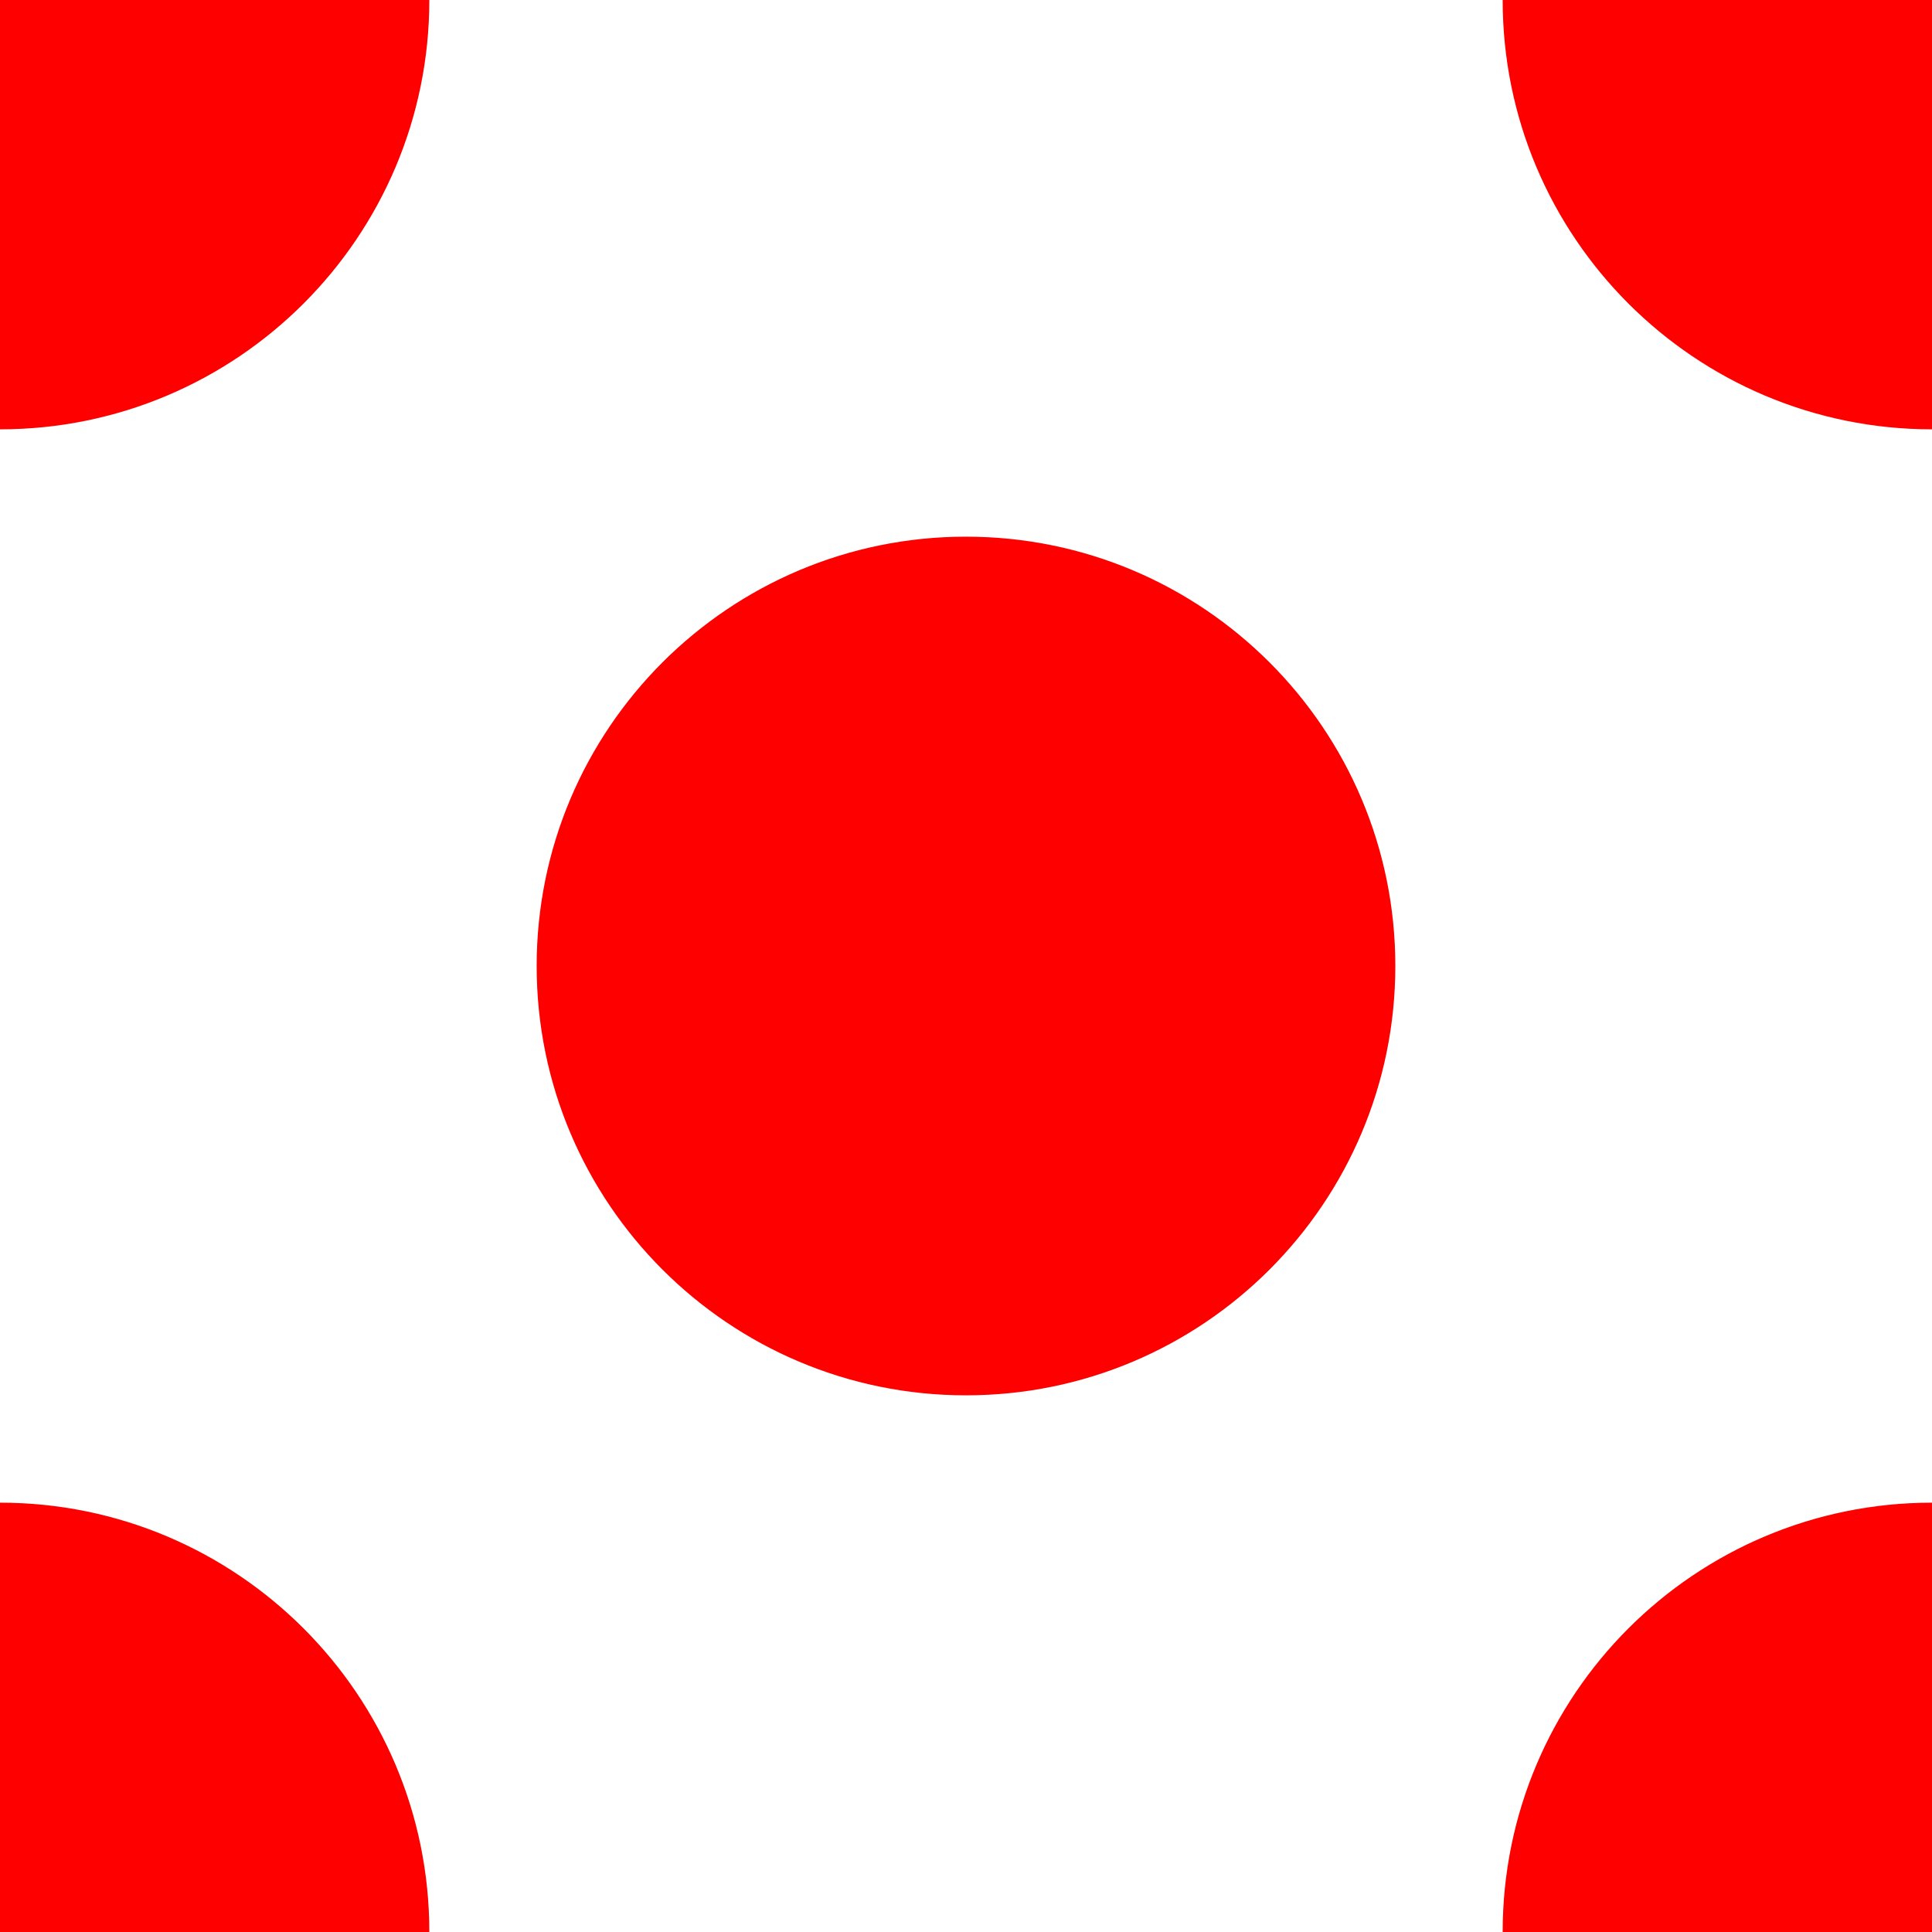
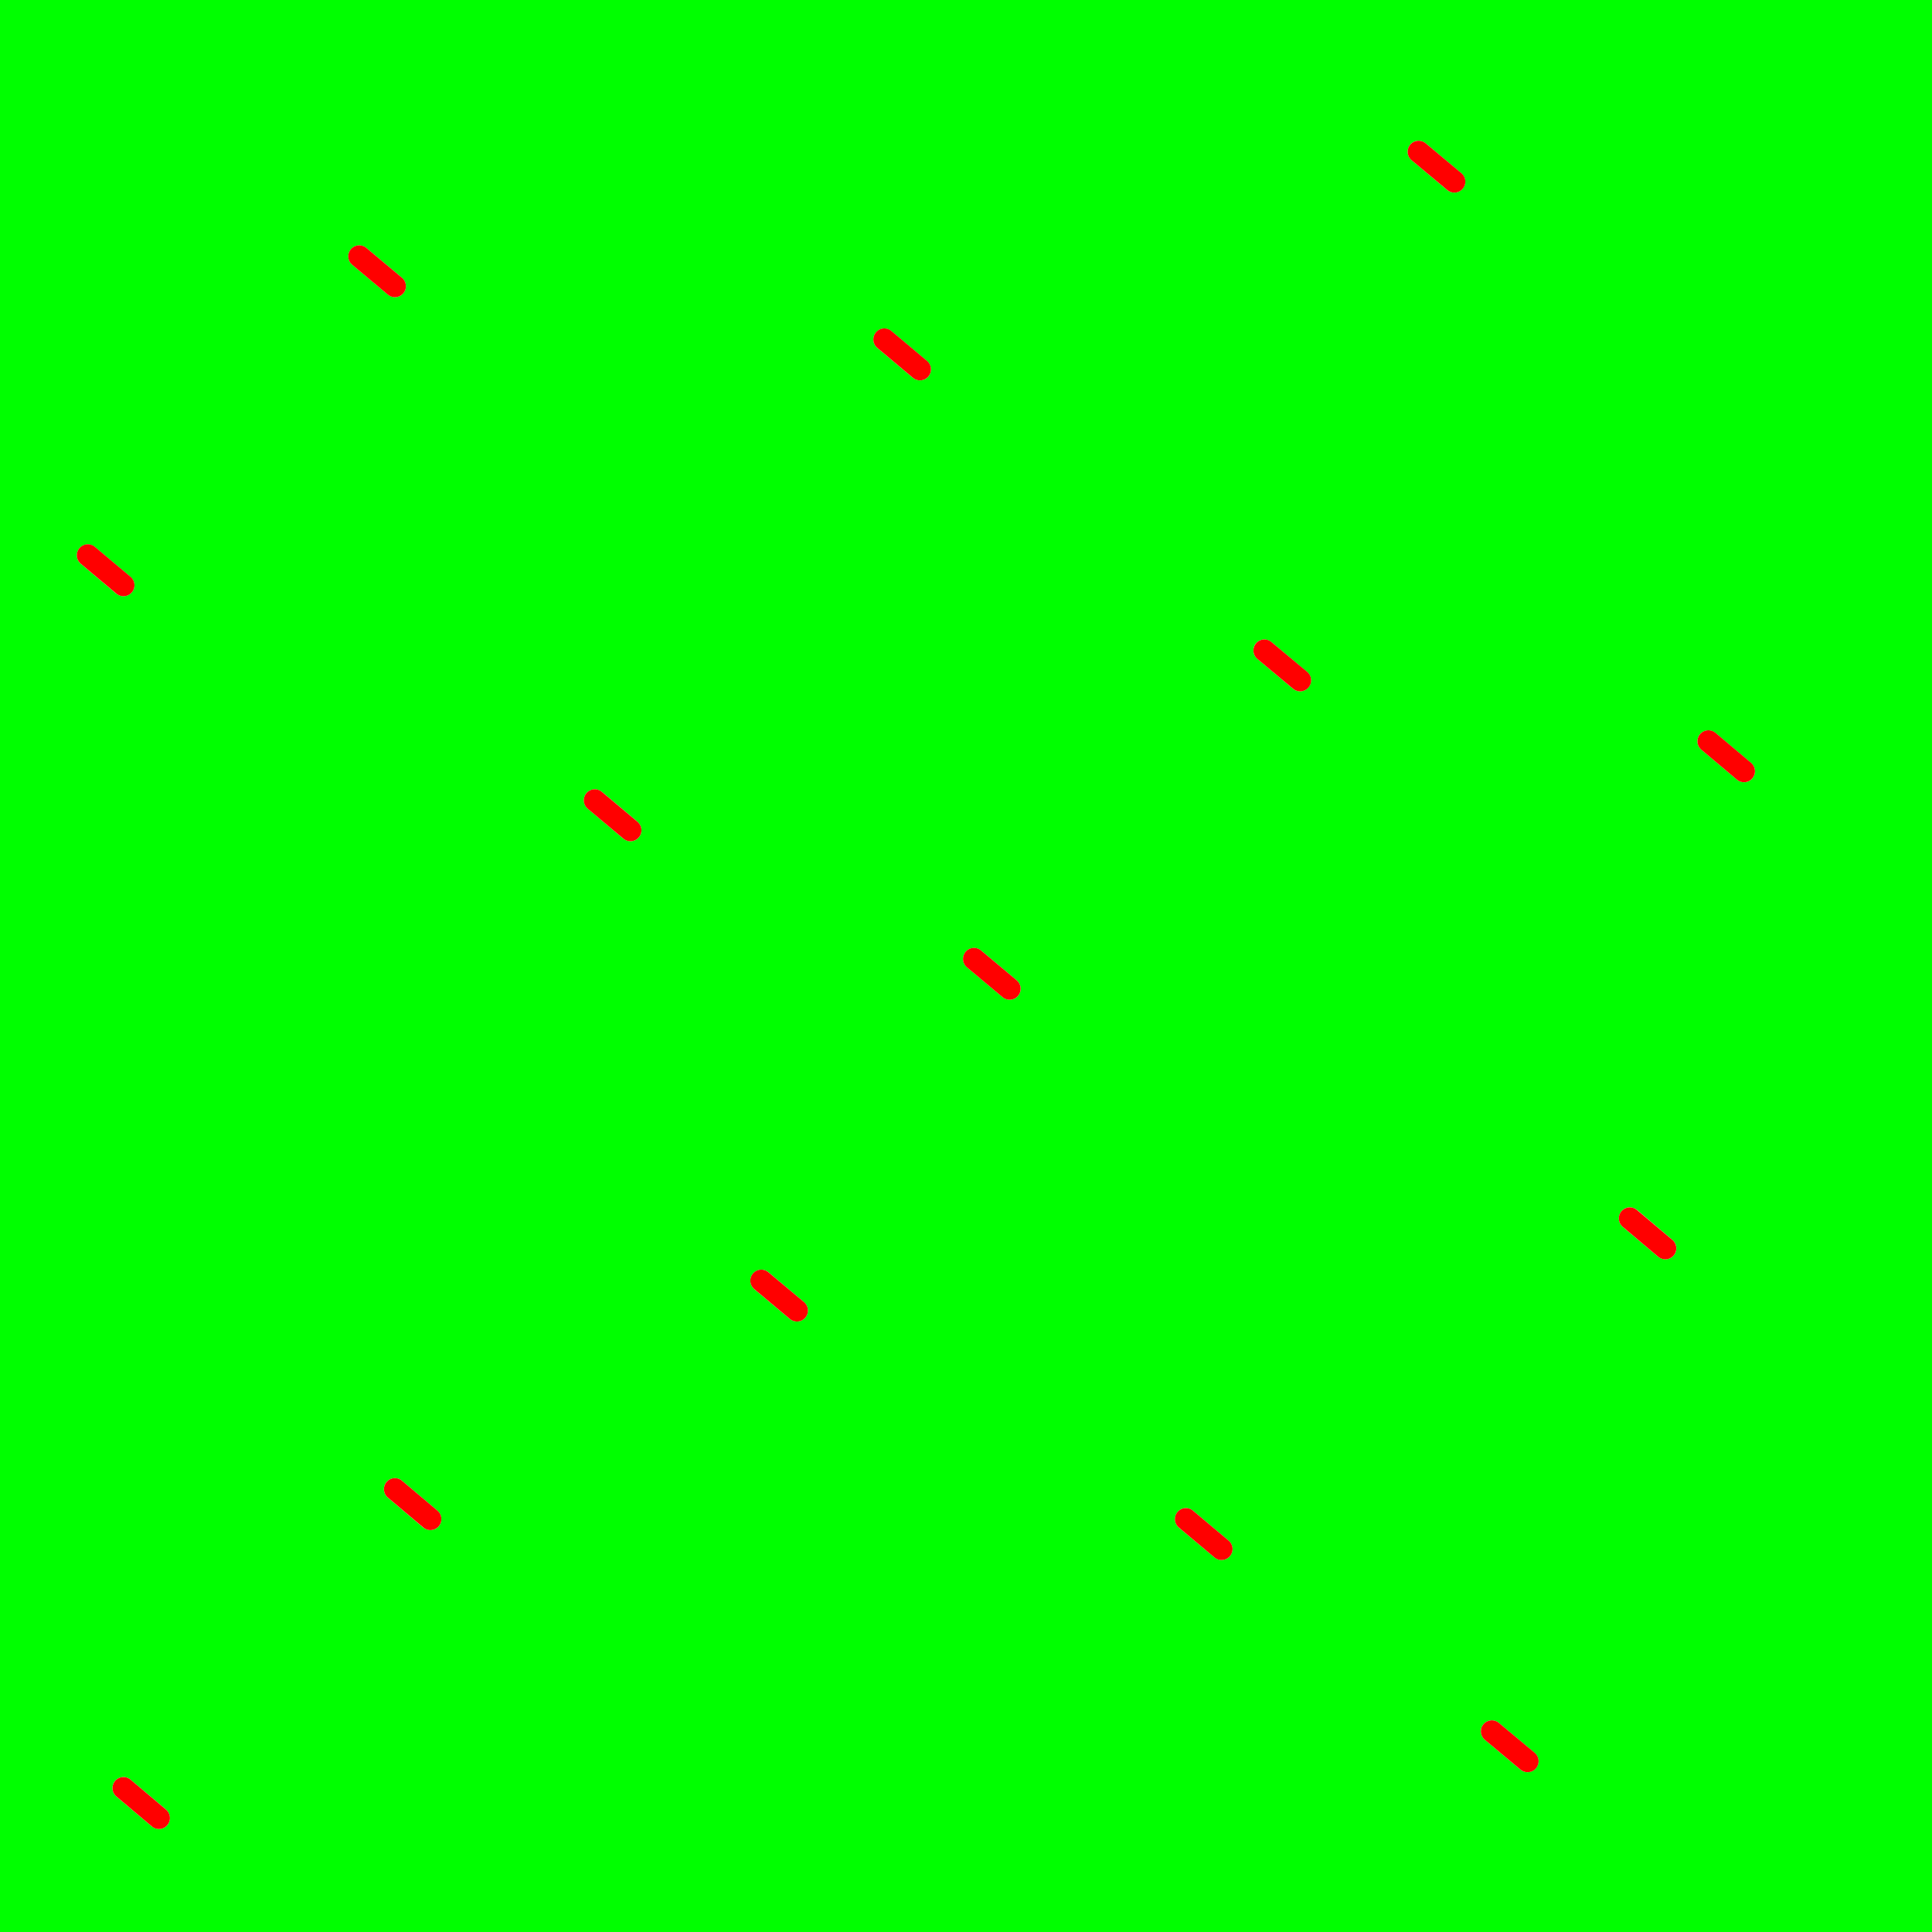
- <svg xmlns="http://www.w3.org/2000/svg" version="1.1" id="Layer_1" x="0px" y="0px" width="36px" height="36px" viewBox="0 0 36 36" enable-background="new 0 0 36 36" xml:space="preserve">
-   <path fill="#FF0000" d="M18,26c-4.418,0-8-3.583-8-8c0-4.418,3.582-8,8-8c4.417,0,8,3.582,8,8C26,22.417,22.417,26,18,26z" />
-   <path fill="#FF0000" d="M0,8c-4.418,0-8-3.583-8-8c0-4.418,3.582-8,8-8c4.417,0,8,3.582,8,8C8,4.417,4.417,8,0,8z" />
-   <path fill="#FF0000" d="M0,44c-4.418,0-8-3.583-8-8c0-4.419,3.582-8,8-8c4.417,0,8,3.581,8,8C8,40.417,4.417,44,0,44z" />
-   <path fill="#FF0000" d="M36,8c-4.419,0-8-3.583-8-8c0-4.418,3.581-8,8-8c4.417,0,8,3.582,8,8C44,4.417,40.417,8,36,8z" />
-   <path fill="#FF0000" d="M36,44c-4.419,0-8-3.583-8-8c0-4.419,3.581-8,8-8c4.417,0,8,3.581,8,8C44,40.417,40.417,44,36,44z" />
+ <svg xmlns="http://www.w3.org/2000/svg" version="1.1" id="Layer_1" x="0px" y="0px" width="22px" height="22px" viewBox="0 0 22 22" enable-background="new 0 0 22 22" xml:space="preserve">
+   <path fill="#00FF00" d="M0,0v22h22V0H0z M0.904,6.243C0.949,6.191,1.028,6.184,1.08,6.228l0.406,0.341  c0.053,0.044,0.06,0.123,0.015,0.176c-0.025,0.029-0.06,0.044-0.096,0.044c-0.028,0-0.057-0.01-0.081-0.029L0.919,6.419  C0.867,6.375,0.86,6.296,0.904,6.243z M1.906,20.783c-0.025,0.029-0.06,0.044-0.096,0.044c-0.028,0-0.057-0.011-0.081-0.029  l-0.404-0.341c-0.053-0.045-0.06-0.124-0.015-0.178c0.045-0.051,0.125-0.059,0.176-0.014l0.404,0.34  C1.943,20.65,1.95,20.73,1.906,20.783z M3.995,2.839c0.044-0.053,0.123-0.06,0.176-0.016l0.406,0.34  c0.053,0.044,0.06,0.123,0.016,0.176c-0.024,0.03-0.06,0.045-0.096,0.045c-0.028,0-0.057-0.01-0.08-0.029l-0.406-0.34  C3.958,2.971,3.951,2.892,3.995,2.839z M4.997,17.379c-0.025,0.029-0.06,0.044-0.096,0.044c-0.028,0-0.057-0.01-0.081-0.028  l-0.404-0.342c-0.053-0.045-0.06-0.123-0.015-0.177c0.045-0.052,0.124-0.06,0.176-0.015l0.404,0.341  C5.034,17.247,5.041,17.326,4.997,17.379z M7.275,9.535C7.25,9.564,7.215,9.579,7.179,9.579c-0.028,0-0.057-0.01-0.081-0.029  L6.692,9.208C6.64,9.164,6.633,9.085,6.677,9.032C6.722,8.98,6.801,8.974,6.854,9.017L7.26,9.358  C7.312,9.403,7.319,9.481,7.275,9.535z M9.171,15.003c-0.024,0.029-0.06,0.045-0.096,0.045c-0.028,0-0.057-0.01-0.08-0.028  l-0.406-0.34c-0.053-0.045-0.06-0.123-0.016-0.177c0.045-0.053,0.124-0.06,0.176-0.017l0.406,0.341  C9.208,14.871,9.215,14.95,9.171,15.003z M10.572,4.287c-0.025,0.029-0.06,0.044-0.096,0.044c-0.028,0-0.057-0.01-0.081-0.029  L9.989,3.961C9.937,3.917,9.93,3.838,9.974,3.785c0.045-0.052,0.124-0.059,0.176-0.015l0.406,0.341  C10.609,4.155,10.616,4.233,10.572,4.287z M11.593,11.339c-0.024,0.03-0.06,0.045-0.096,0.045c-0.028,0-0.057-0.01-0.08-0.029  l-0.406-0.34c-0.053-0.044-0.06-0.123-0.016-0.176c0.045-0.053,0.124-0.06,0.176-0.016l0.406,0.34  C11.63,11.207,11.639,11.286,11.593,11.339z M14.006,17.719c-0.023,0.029-0.061,0.045-0.096,0.045c-0.028,0-0.057-0.01-0.08-0.029  l-0.406-0.34c-0.053-0.045-0.06-0.123-0.016-0.177s0.121-0.061,0.176-0.016l0.406,0.341C14.043,17.587,14.05,17.666,14.006,17.719z   M14.9,7.827c-0.024,0.03-0.061,0.045-0.096,0.045c-0.029,0-0.058-0.01-0.08-0.029l-0.406-0.34  c-0.053-0.044-0.062-0.123-0.017-0.176c0.044-0.053,0.122-0.06,0.177-0.016l0.405,0.34C14.938,7.695,14.945,7.774,14.9,7.827z   M16.656,2.148c-0.024,0.03-0.061,0.045-0.096,0.045c-0.028,0-0.058-0.01-0.08-0.029l-0.406-0.34  c-0.053-0.044-0.061-0.123-0.016-0.176c0.043-0.054,0.121-0.061,0.176-0.016l0.406,0.34C16.693,2.016,16.701,2.095,16.656,2.148z   M17.49,20.135c-0.024,0.029-0.061,0.045-0.096,0.045c-0.028,0-0.058-0.01-0.08-0.029l-0.406-0.34  c-0.053-0.043-0.061-0.123-0.016-0.176c0.043-0.053,0.123-0.061,0.176-0.016l0.406,0.34C17.527,20.003,17.535,20.082,17.49,20.135z   M19.059,14.296c-0.023,0.029-0.061,0.044-0.096,0.044c-0.027,0-0.057-0.01-0.081-0.029l-0.403-0.34  c-0.054-0.046-0.06-0.123-0.016-0.178c0.043-0.053,0.122-0.059,0.178-0.016l0.403,0.342C19.098,14.164,19.104,14.242,19.059,14.296z   M19.955,8.863c-0.023,0.029-0.061,0.044-0.096,0.044c-0.028,0-0.058-0.01-0.08-0.029l-0.405-0.341  c-0.054-0.044-0.06-0.124-0.017-0.176c0.045-0.052,0.123-0.06,0.177-0.015l0.405,0.341C19.993,8.731,19.999,8.81,19.955,8.863z" />
+   <line fill="none" stroke="#FF0000" stroke-width="0.25" stroke-linecap="round" stroke-linejoin="round" stroke-miterlimit="10" x1="4.091" y1="2.919" x2="4.497" y2="3.259" />
+   <line fill="none" stroke="#FF0000" stroke-width="0.25" stroke-linecap="round" stroke-linejoin="round" stroke-miterlimit="10" x1="11.091" y1="10.919" x2="11.497" y2="11.259" />
+   <line fill="none" stroke="#FF0000" stroke-width="0.25" stroke-linecap="round" stroke-linejoin="round" stroke-miterlimit="10" x1="10.07" y1="3.865" x2="10.476" y2="4.206" />
+   <line fill="none" stroke="#FF0000" stroke-width="0.25" stroke-linecap="round" stroke-linejoin="round" stroke-miterlimit="10" x1="4.497" y1="16.957" x2="4.901" y2="17.298" />
+   <line fill="none" stroke="#FF0000" stroke-width="0.25" stroke-linecap="round" stroke-linejoin="round" stroke-miterlimit="10" x1="13.504" y1="17.298" x2="13.91" y2="17.639" />
+   <line fill="none" stroke="#FF0000" stroke-width="0.25" stroke-linecap="round" stroke-linejoin="round" stroke-miterlimit="10" x1="19.454" y1="8.441" x2="19.859" y2="8.782" />
+   <line fill="none" stroke="#FF0000" stroke-width="0.25" stroke-linecap="round" stroke-linejoin="round" stroke-miterlimit="10" x1="16.154" y1="1.728" x2="16.561" y2="2.068" />
+   <line fill="none" stroke="#FF0000" stroke-width="0.25" stroke-linecap="round" stroke-linejoin="round" stroke-miterlimit="10" x1="6.773" y1="9.113" x2="7.179" y2="9.454" />
+   <line fill="none" stroke="#FF0000" stroke-width="0.25" stroke-linecap="round" stroke-linejoin="round" stroke-miterlimit="10" x1="16.988" y1="19.715" x2="17.395" y2="20.055" />
+   <line fill="none" stroke="#FF0000" stroke-width="0.25" stroke-linecap="round" stroke-linejoin="round" stroke-miterlimit="10" x1="18.559" y1="13.874" x2="18.963" y2="14.215" />
+   <line fill="none" stroke="#FF0000" stroke-width="0.25" stroke-linecap="round" stroke-linejoin="round" stroke-miterlimit="10" x1="14.398" y1="7.407" x2="14.805" y2="7.747" />
+   <line fill="none" stroke="#FF0000" stroke-width="0.25" stroke-linecap="round" stroke-linejoin="round" stroke-miterlimit="10" x1="1" y1="6.323" x2="1.406" y2="6.664" />
+   <line fill="none" stroke="#FF0000" stroke-width="0.25" stroke-linecap="round" stroke-linejoin="round" stroke-miterlimit="10" x1="1.406" y1="20.361" x2="1.81" y2="20.702" />
+   <line fill="none" stroke="#FF0000" stroke-width="0.25" stroke-linecap="round" stroke-linejoin="round" stroke-miterlimit="10" x1="8.669" y1="14.583" x2="9.075" y2="14.923" />
  <text transform="matrix(1 0 0 1 0 -7.2285)" font-family="'ArialMT'" font-size="12">noise-a</text>
</svg>
